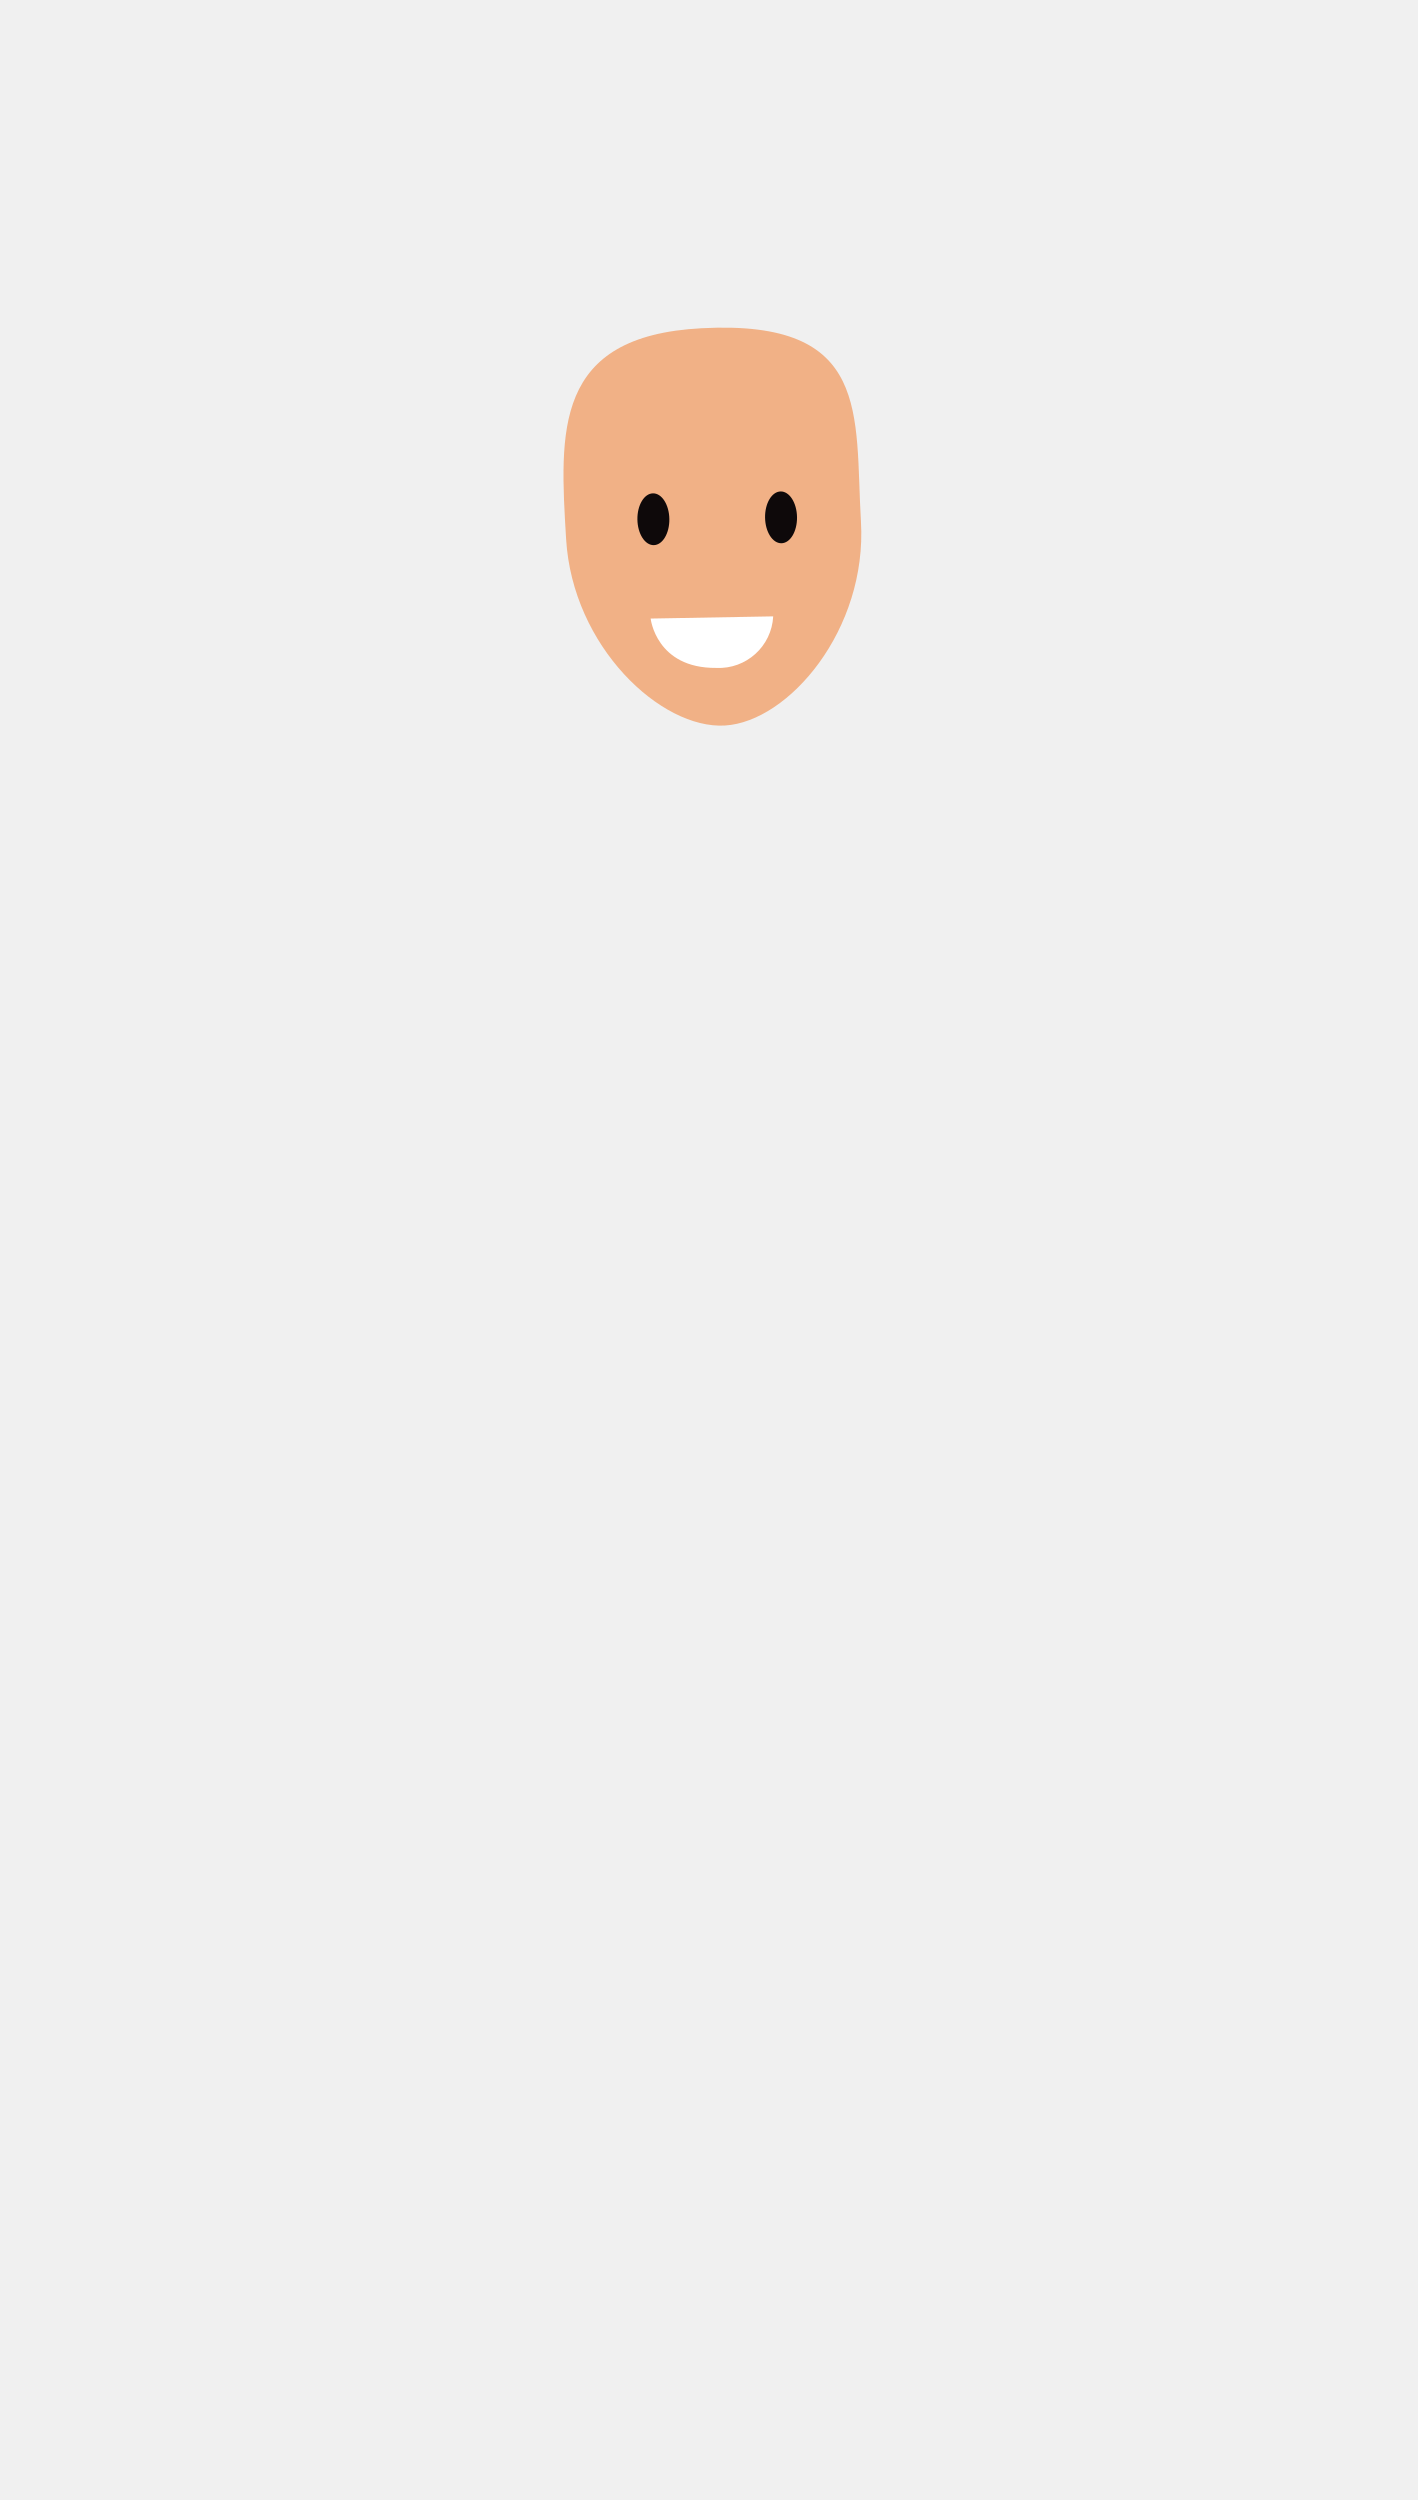
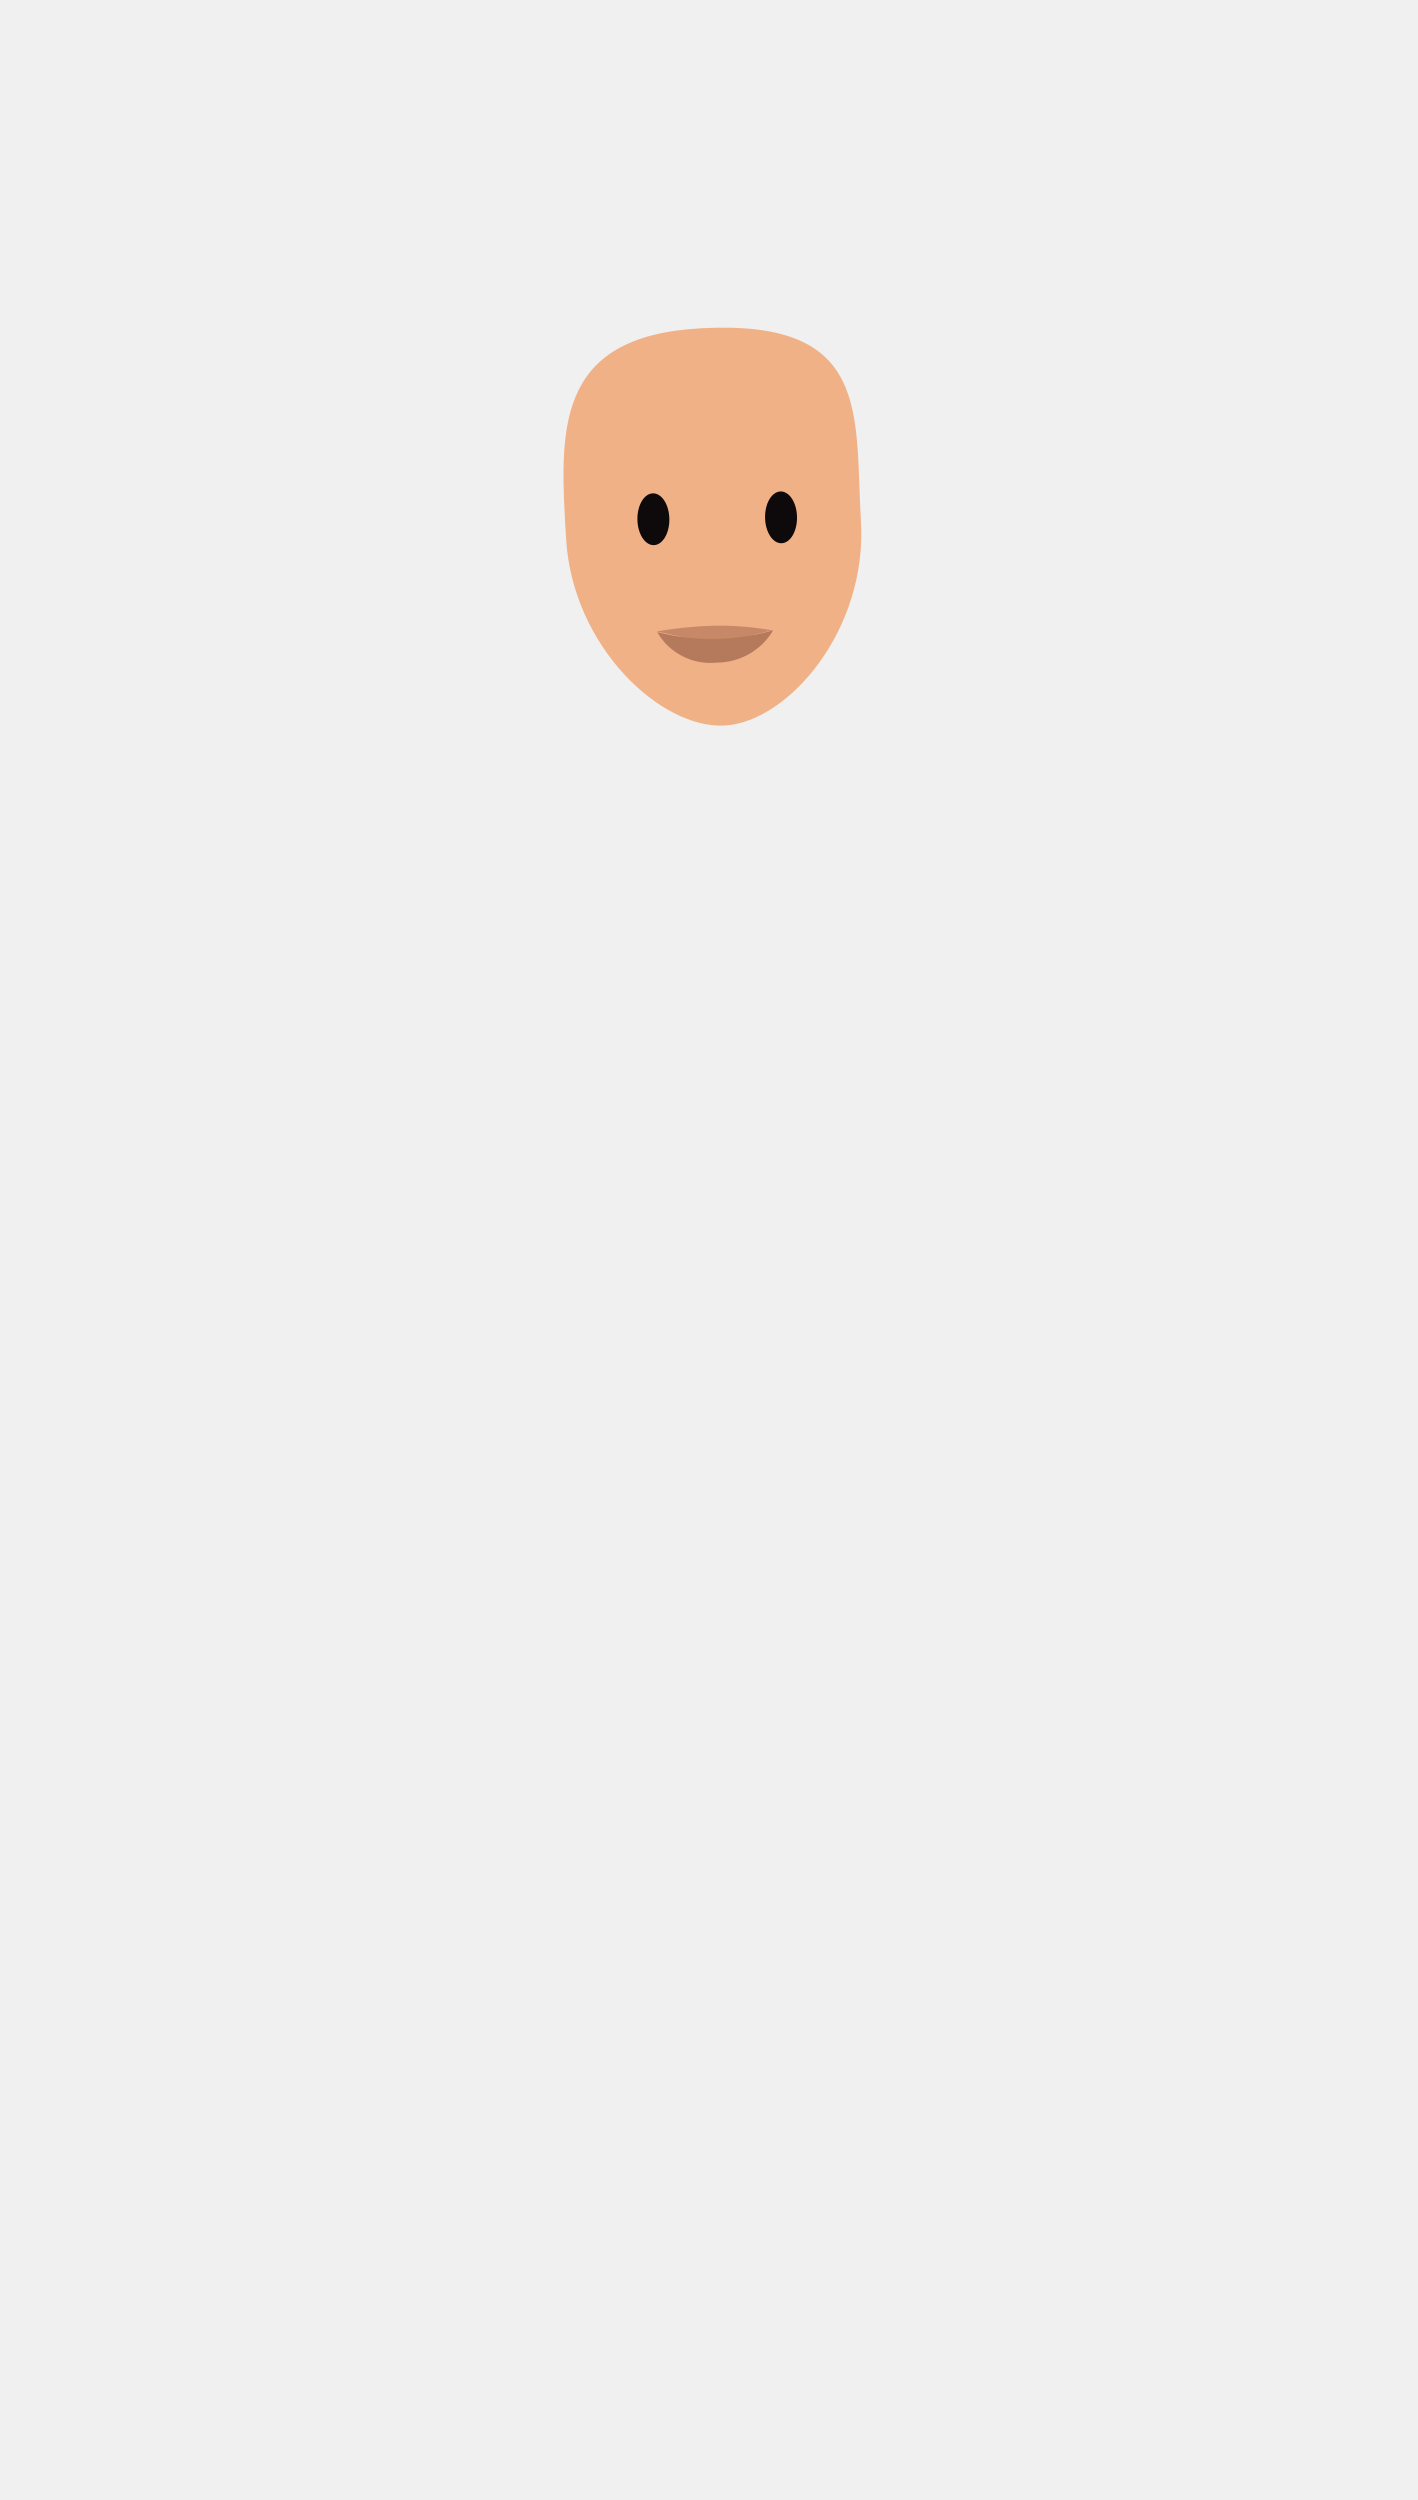
<svg xmlns="http://www.w3.org/2000/svg" width="110" height="194" viewBox="0 0 110 194">
  <g id="face">
    <path d="M66.81,40.48C67.3,48.85,61.21,56,56.26,56.3S44.43,50.2,43.93,41.83s-1-15.76,10.53-16.36C67.65,24.78,66.32,32.12,66.81,40.48Z" fill="#f1b186" />
    <ellipse cx="50.7" cy="40.3" rx="1.24" ry="2.01" transform="translate(-0.59 0.75) rotate(-0.85)" fill="#0e090a" />
    <ellipse cx="60.61" cy="40.15" rx="1.24" ry="2.01" transform="translate(-0.59 0.9) rotate(-0.85)" fill="#0e090a" />
-     <path d="M50.49,48,60,47.83a4.22,4.22,0,0,1-4.42,4C50.91,51.87,50.49,48,50.49,48Z" fill="#fff" />
+     <path d="M59.92,48.91,55.54,50l-4.59-1a32.12,32.12,0,0,1,4.45-.45A24.61,24.61,0,0,1,59.92,48.91Z" fill="#c68866" />
+     <path d="M51,49.05a17,17,0,0,0,9-.14,5.11,5.11,0,0,1-4.42,2.51A4.74,4.74,0,0,1,51,49.05Z" fill="#b5795b" />
  </g>
</svg>
